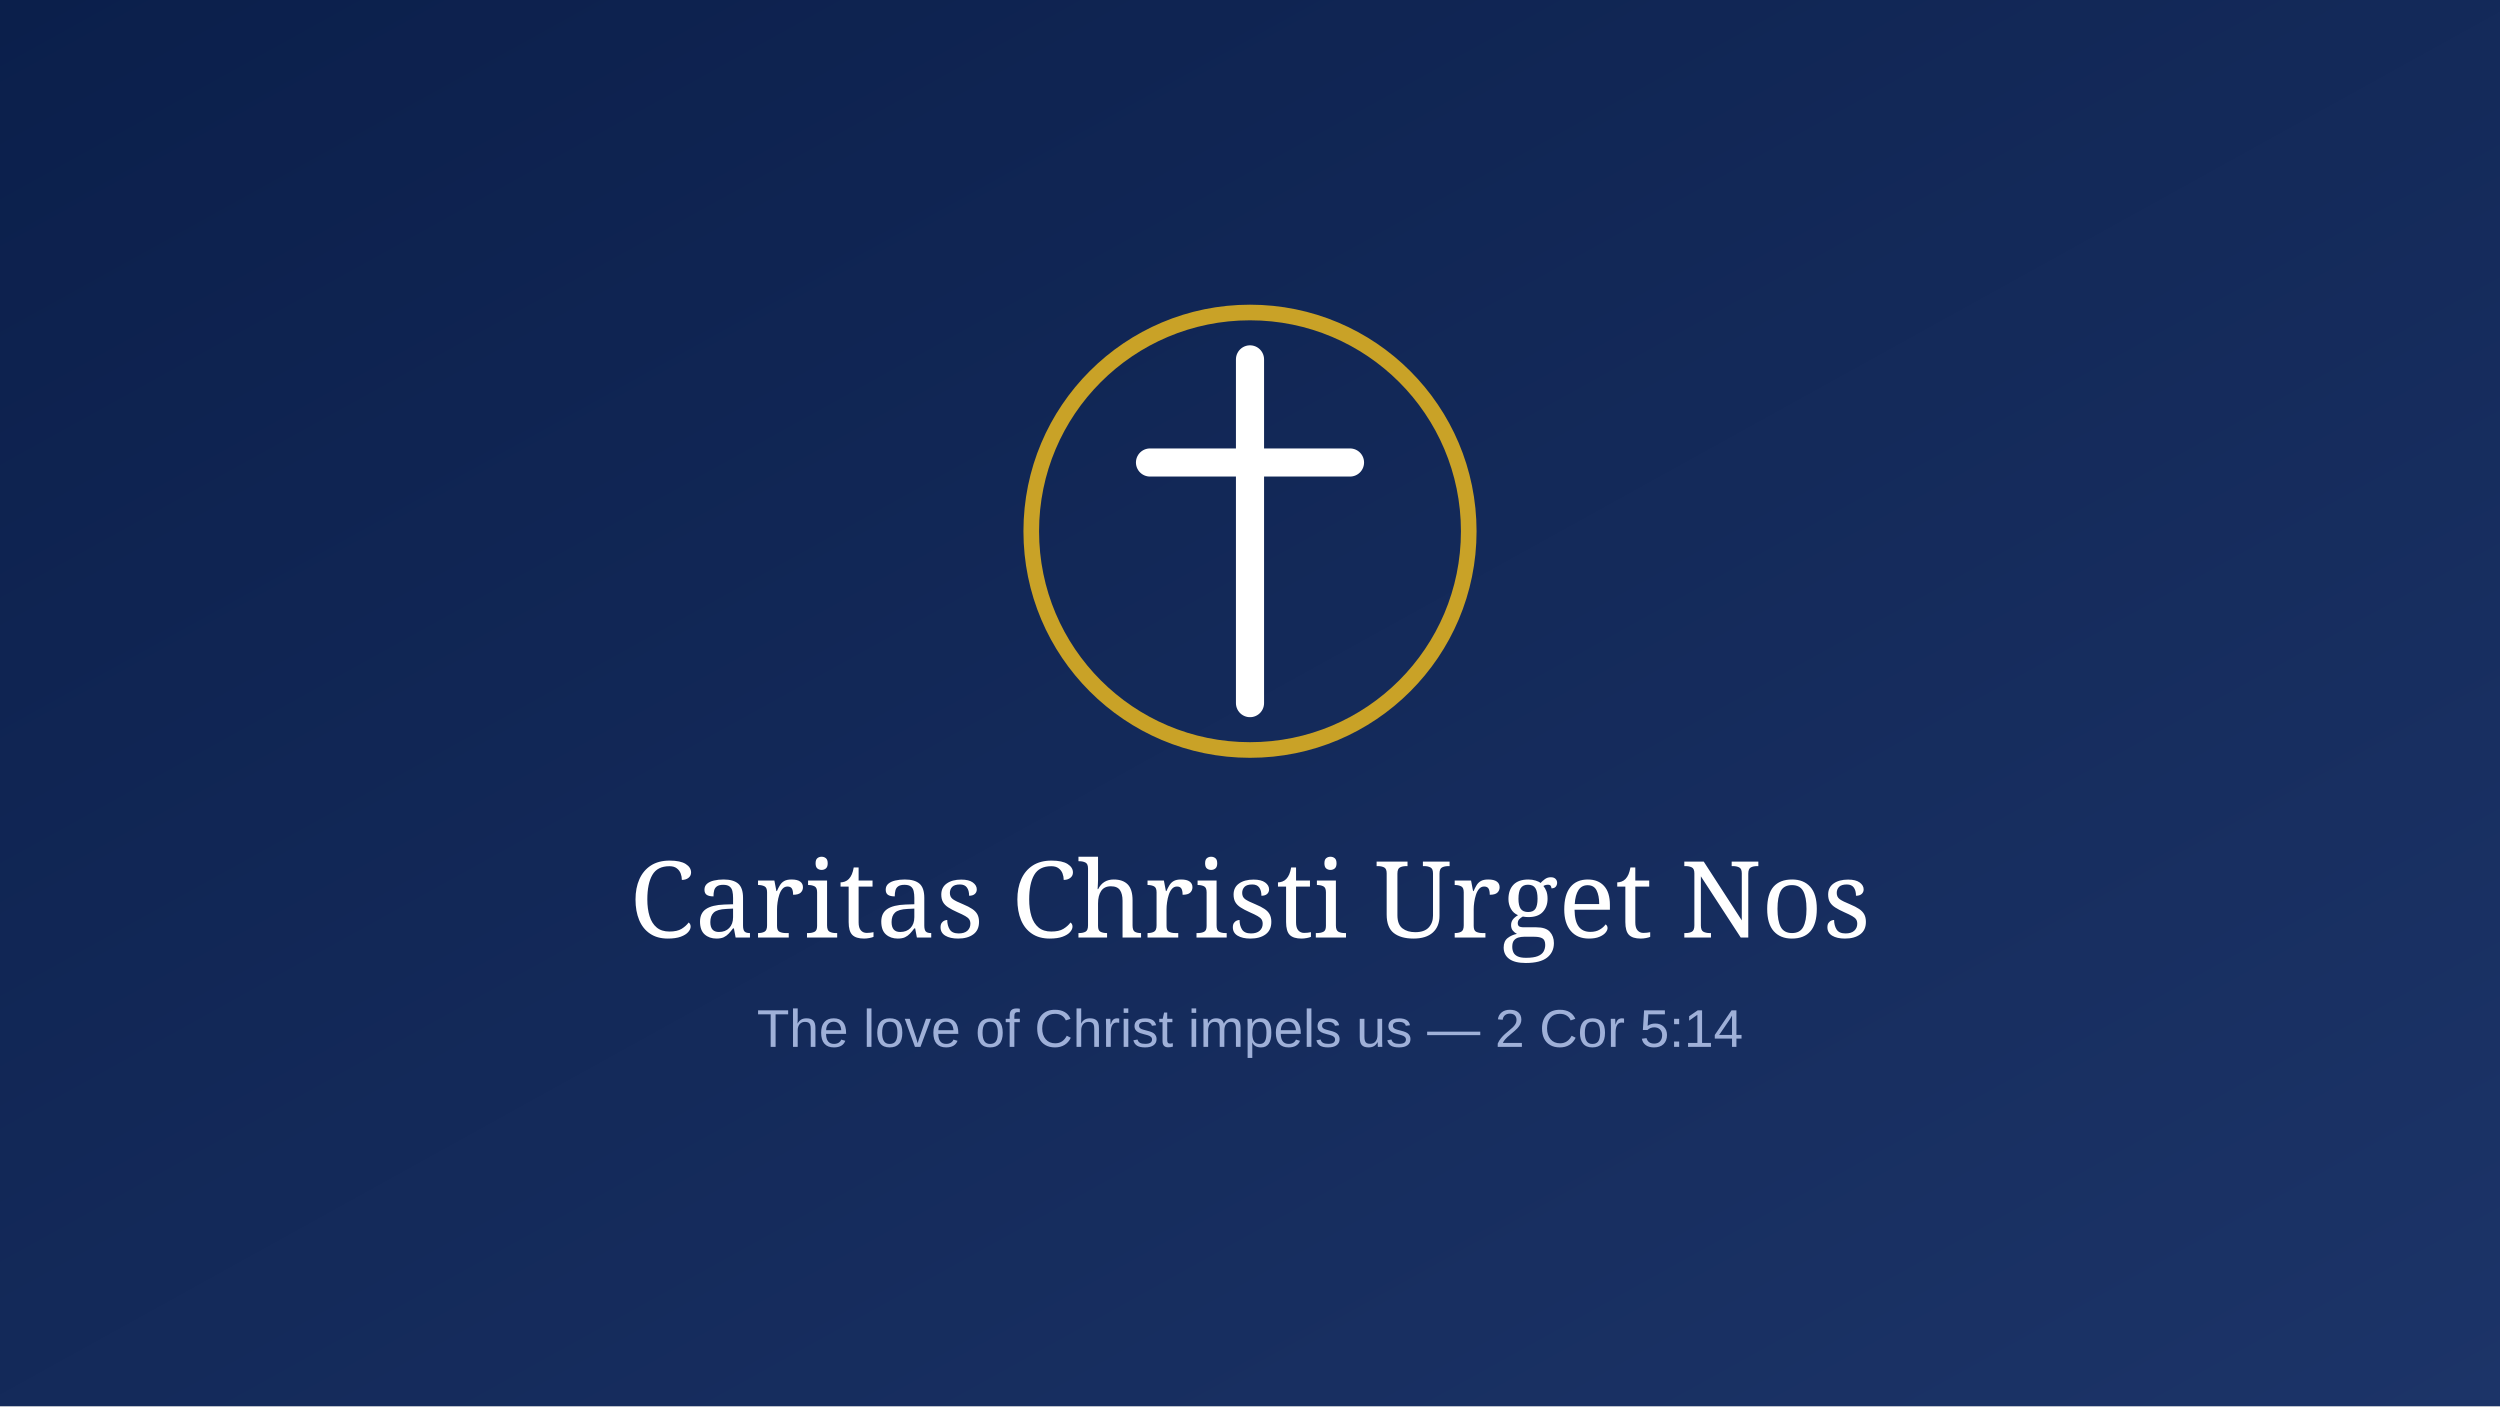
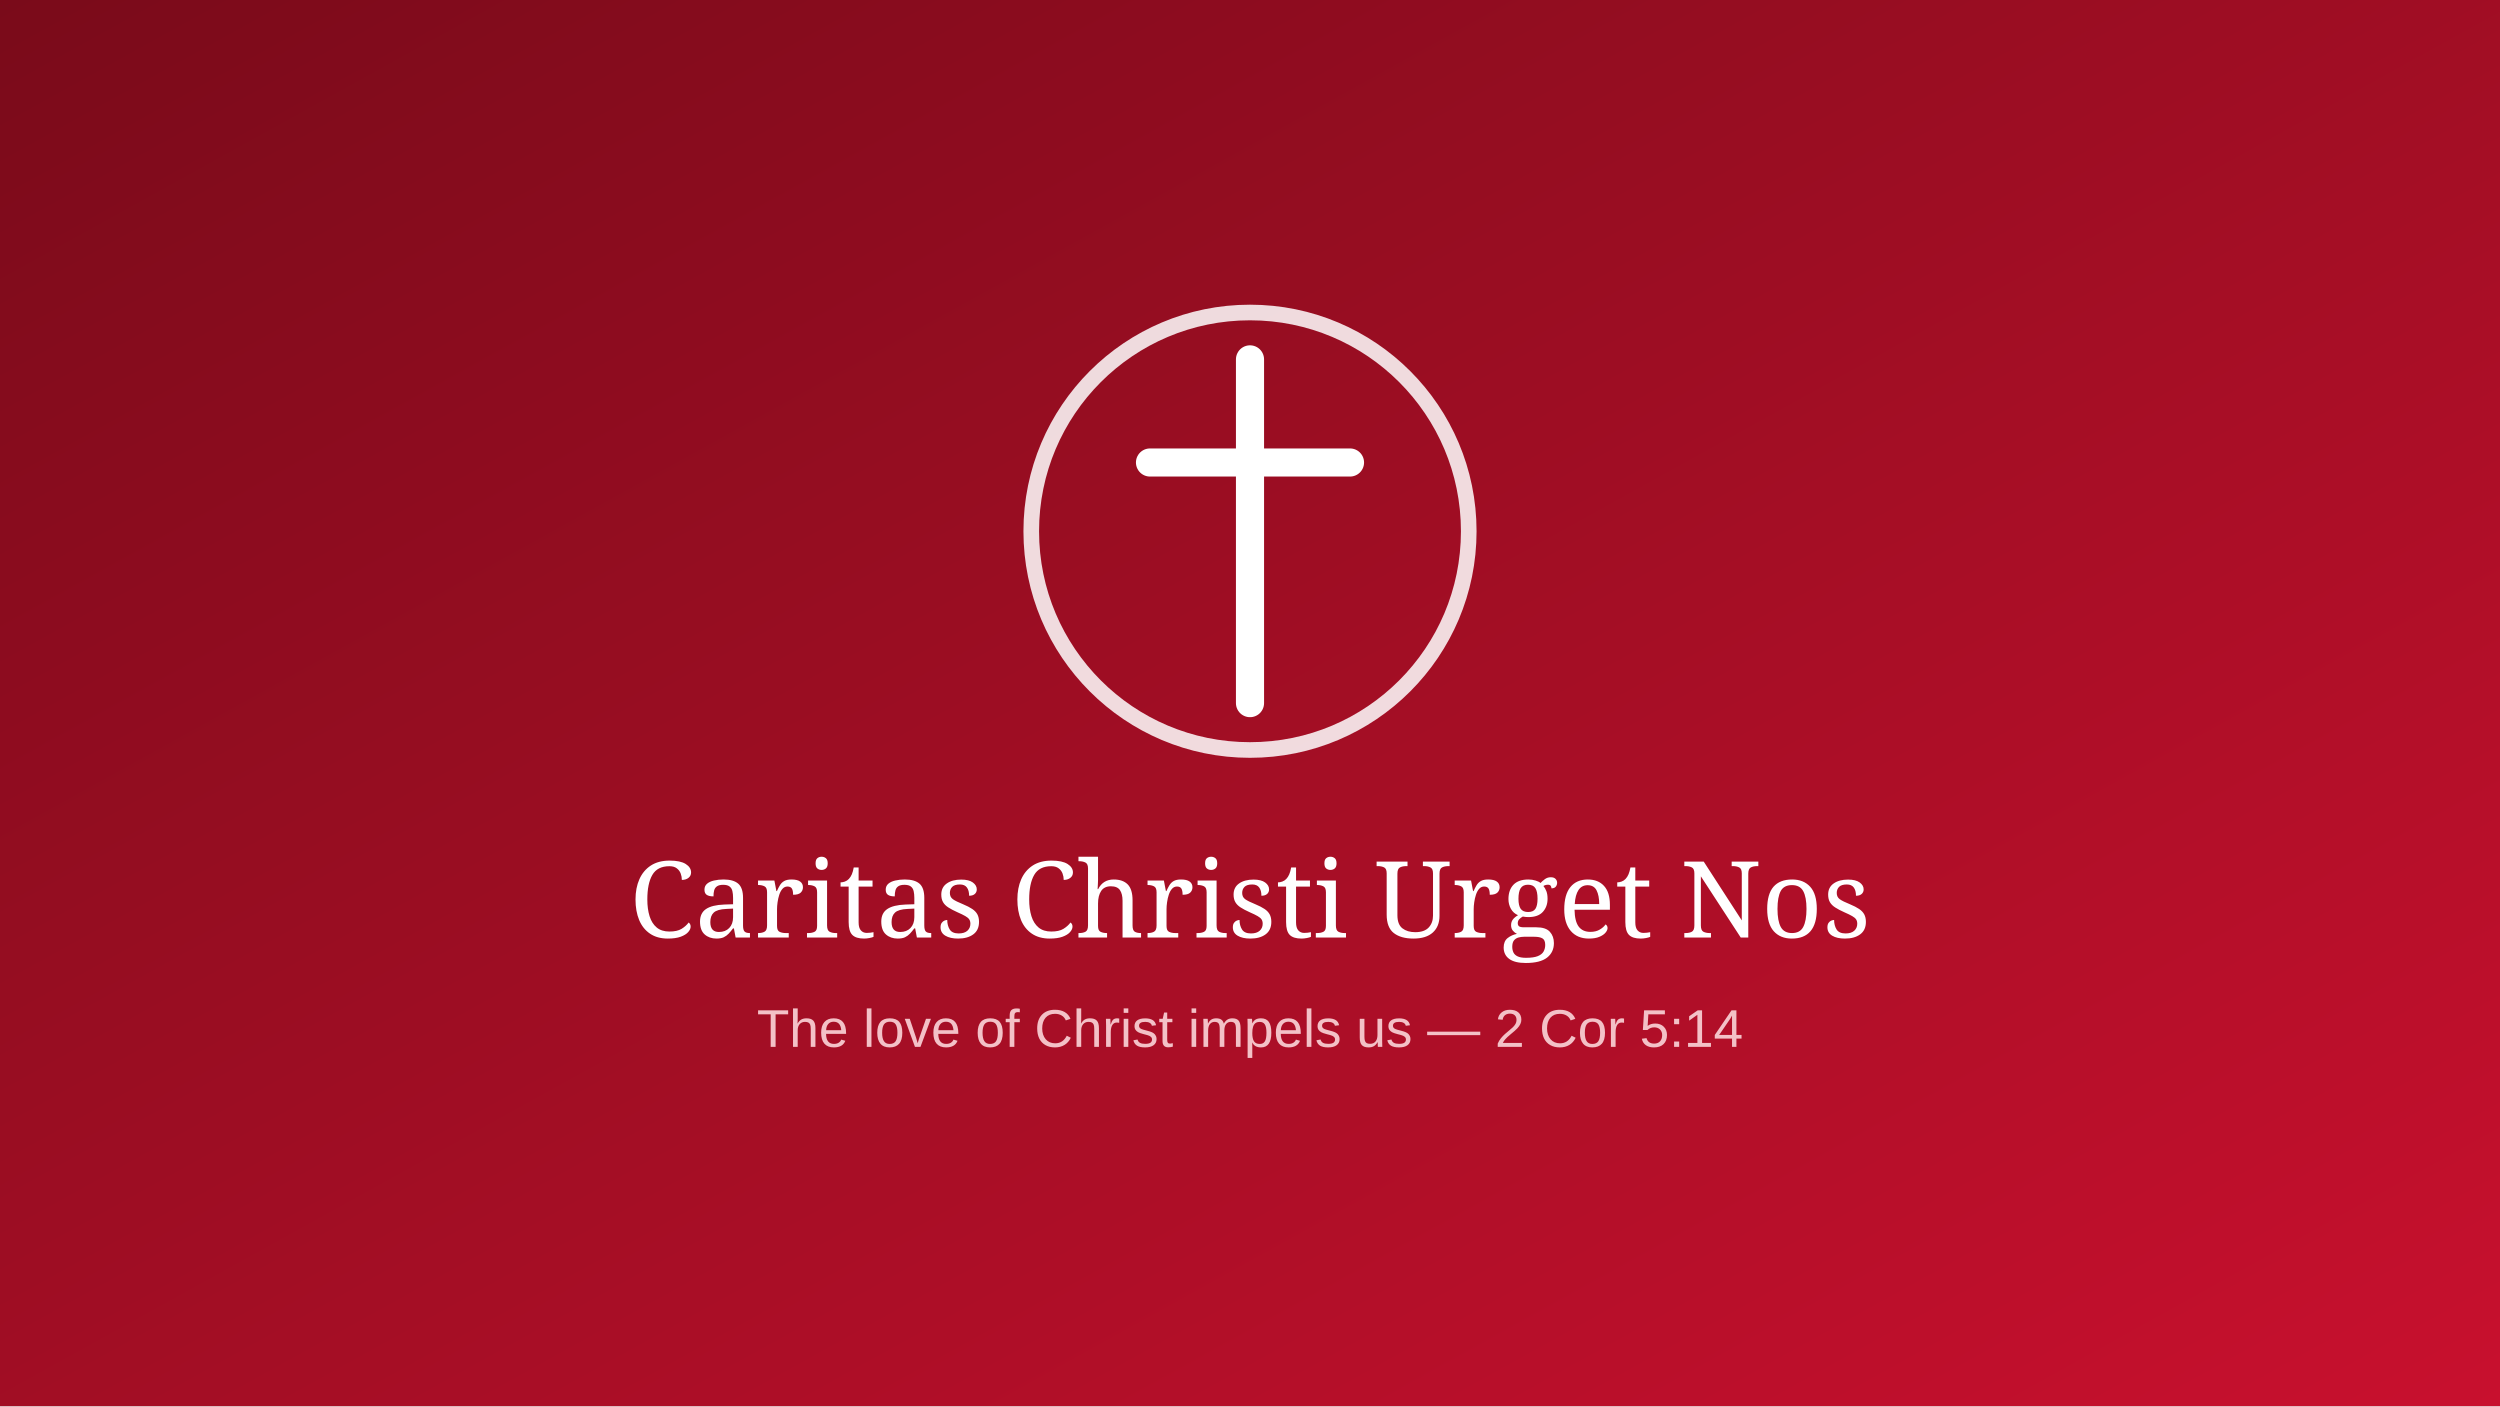
<svg xmlns="http://www.w3.org/2000/svg" width="800" height="450" viewBox="0 0 800 450">
  <defs>
    <linearGradient id="g" x1="0" y1="0" x2="1" y2="1">
-       <stop offset="0" stop-color="#0B1F4B" />
-       <stop offset="1" stop-color="#1c3468" />
+       <stop offset="0" stop-color="#7A0B1A" />
+       <stop offset="1" stop-color="#C8102E" />
    </linearGradient>
  </defs>
  <rect width="800" height="450" fill="url(#g)" />
-   <circle cx="400" cy="170" r="70" fill="none" stroke="#C9A227" stroke-width="5" />
+   <circle cx="400" cy="170" r="70" fill="none" stroke="#ffffff" stroke-width="5" opacity=".85" />
  <path d="M400 115v110M368 148h64" stroke="#fff" stroke-width="9" stroke-linecap="round" />
  <text x="400" y="300" text-anchor="middle" font-family="Georgia,serif" font-size="34" fill="#ffffff">Caritas Christi Urget Nos</text>
-   <text x="400" y="335" text-anchor="middle" font-family="Arial,sans-serif" font-size="17" fill="#9fb0d8">The love of Christ impels us — 2 Cor 5:14</text>
+   <text x="400" y="335" text-anchor="middle" font-family="Arial,sans-serif" font-size="17" fill="#f3c1c7">The love of Christ impels us — 2 Cor 5:14</text>
</svg>
